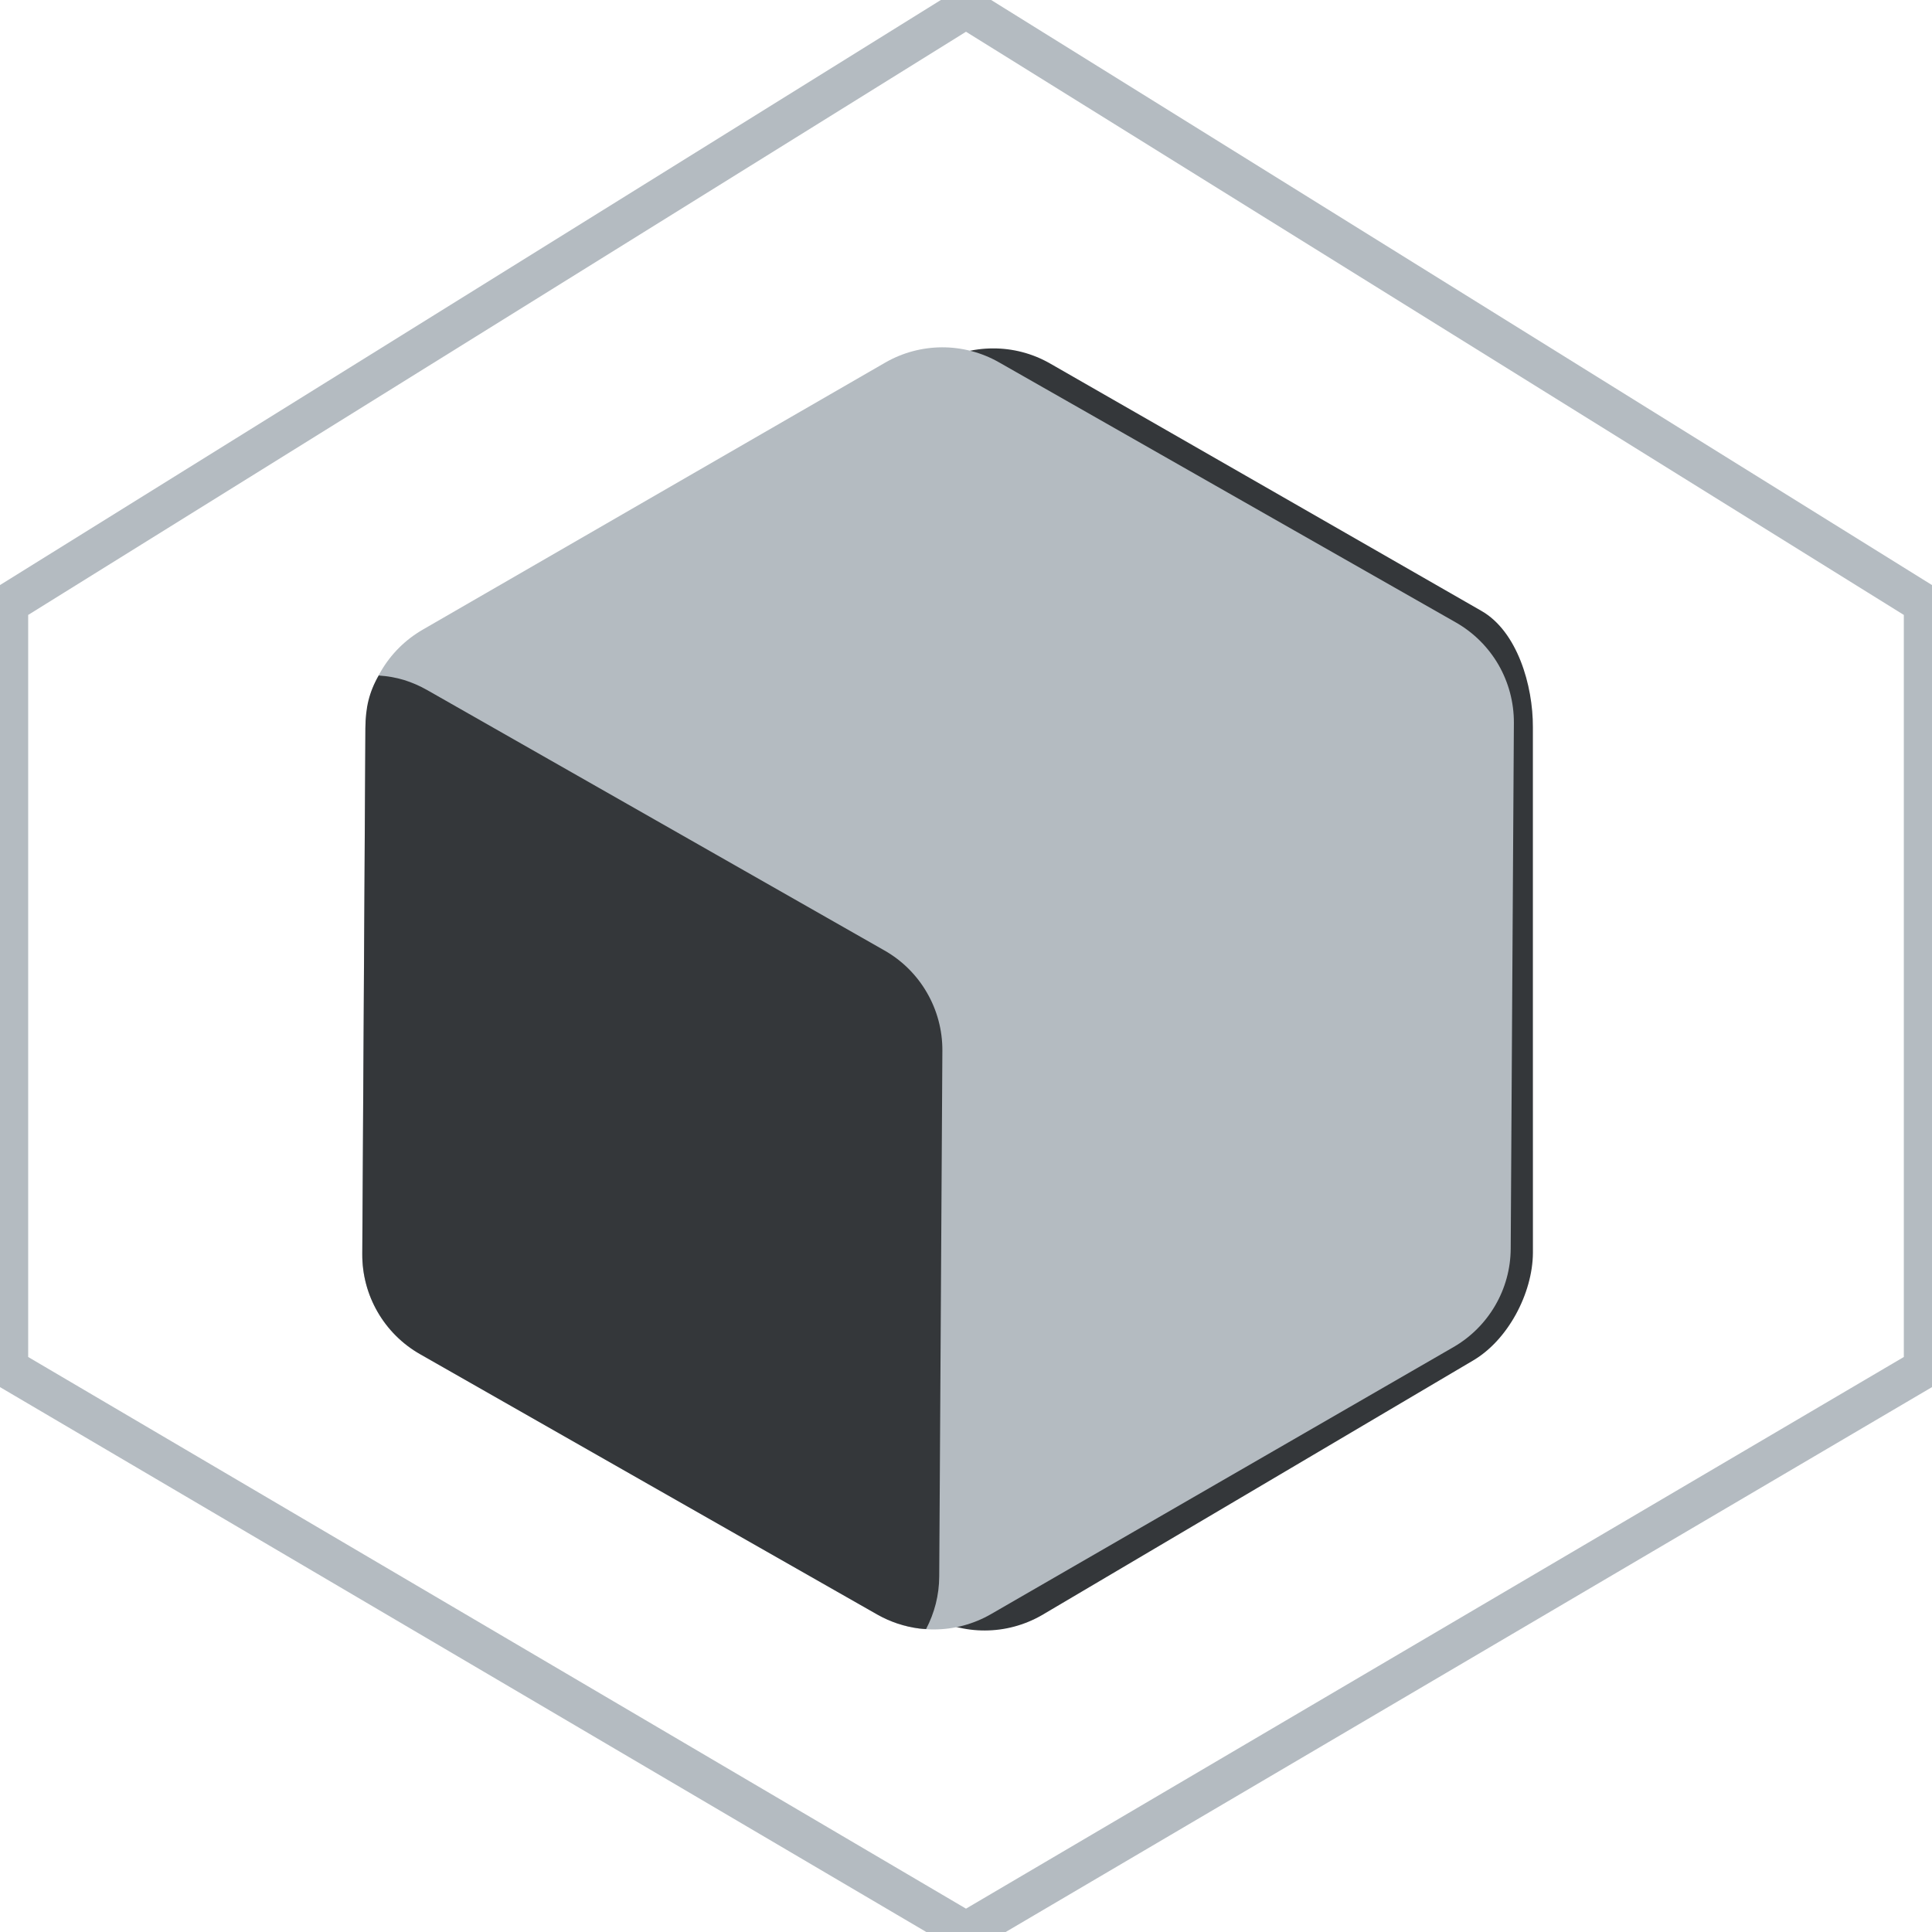
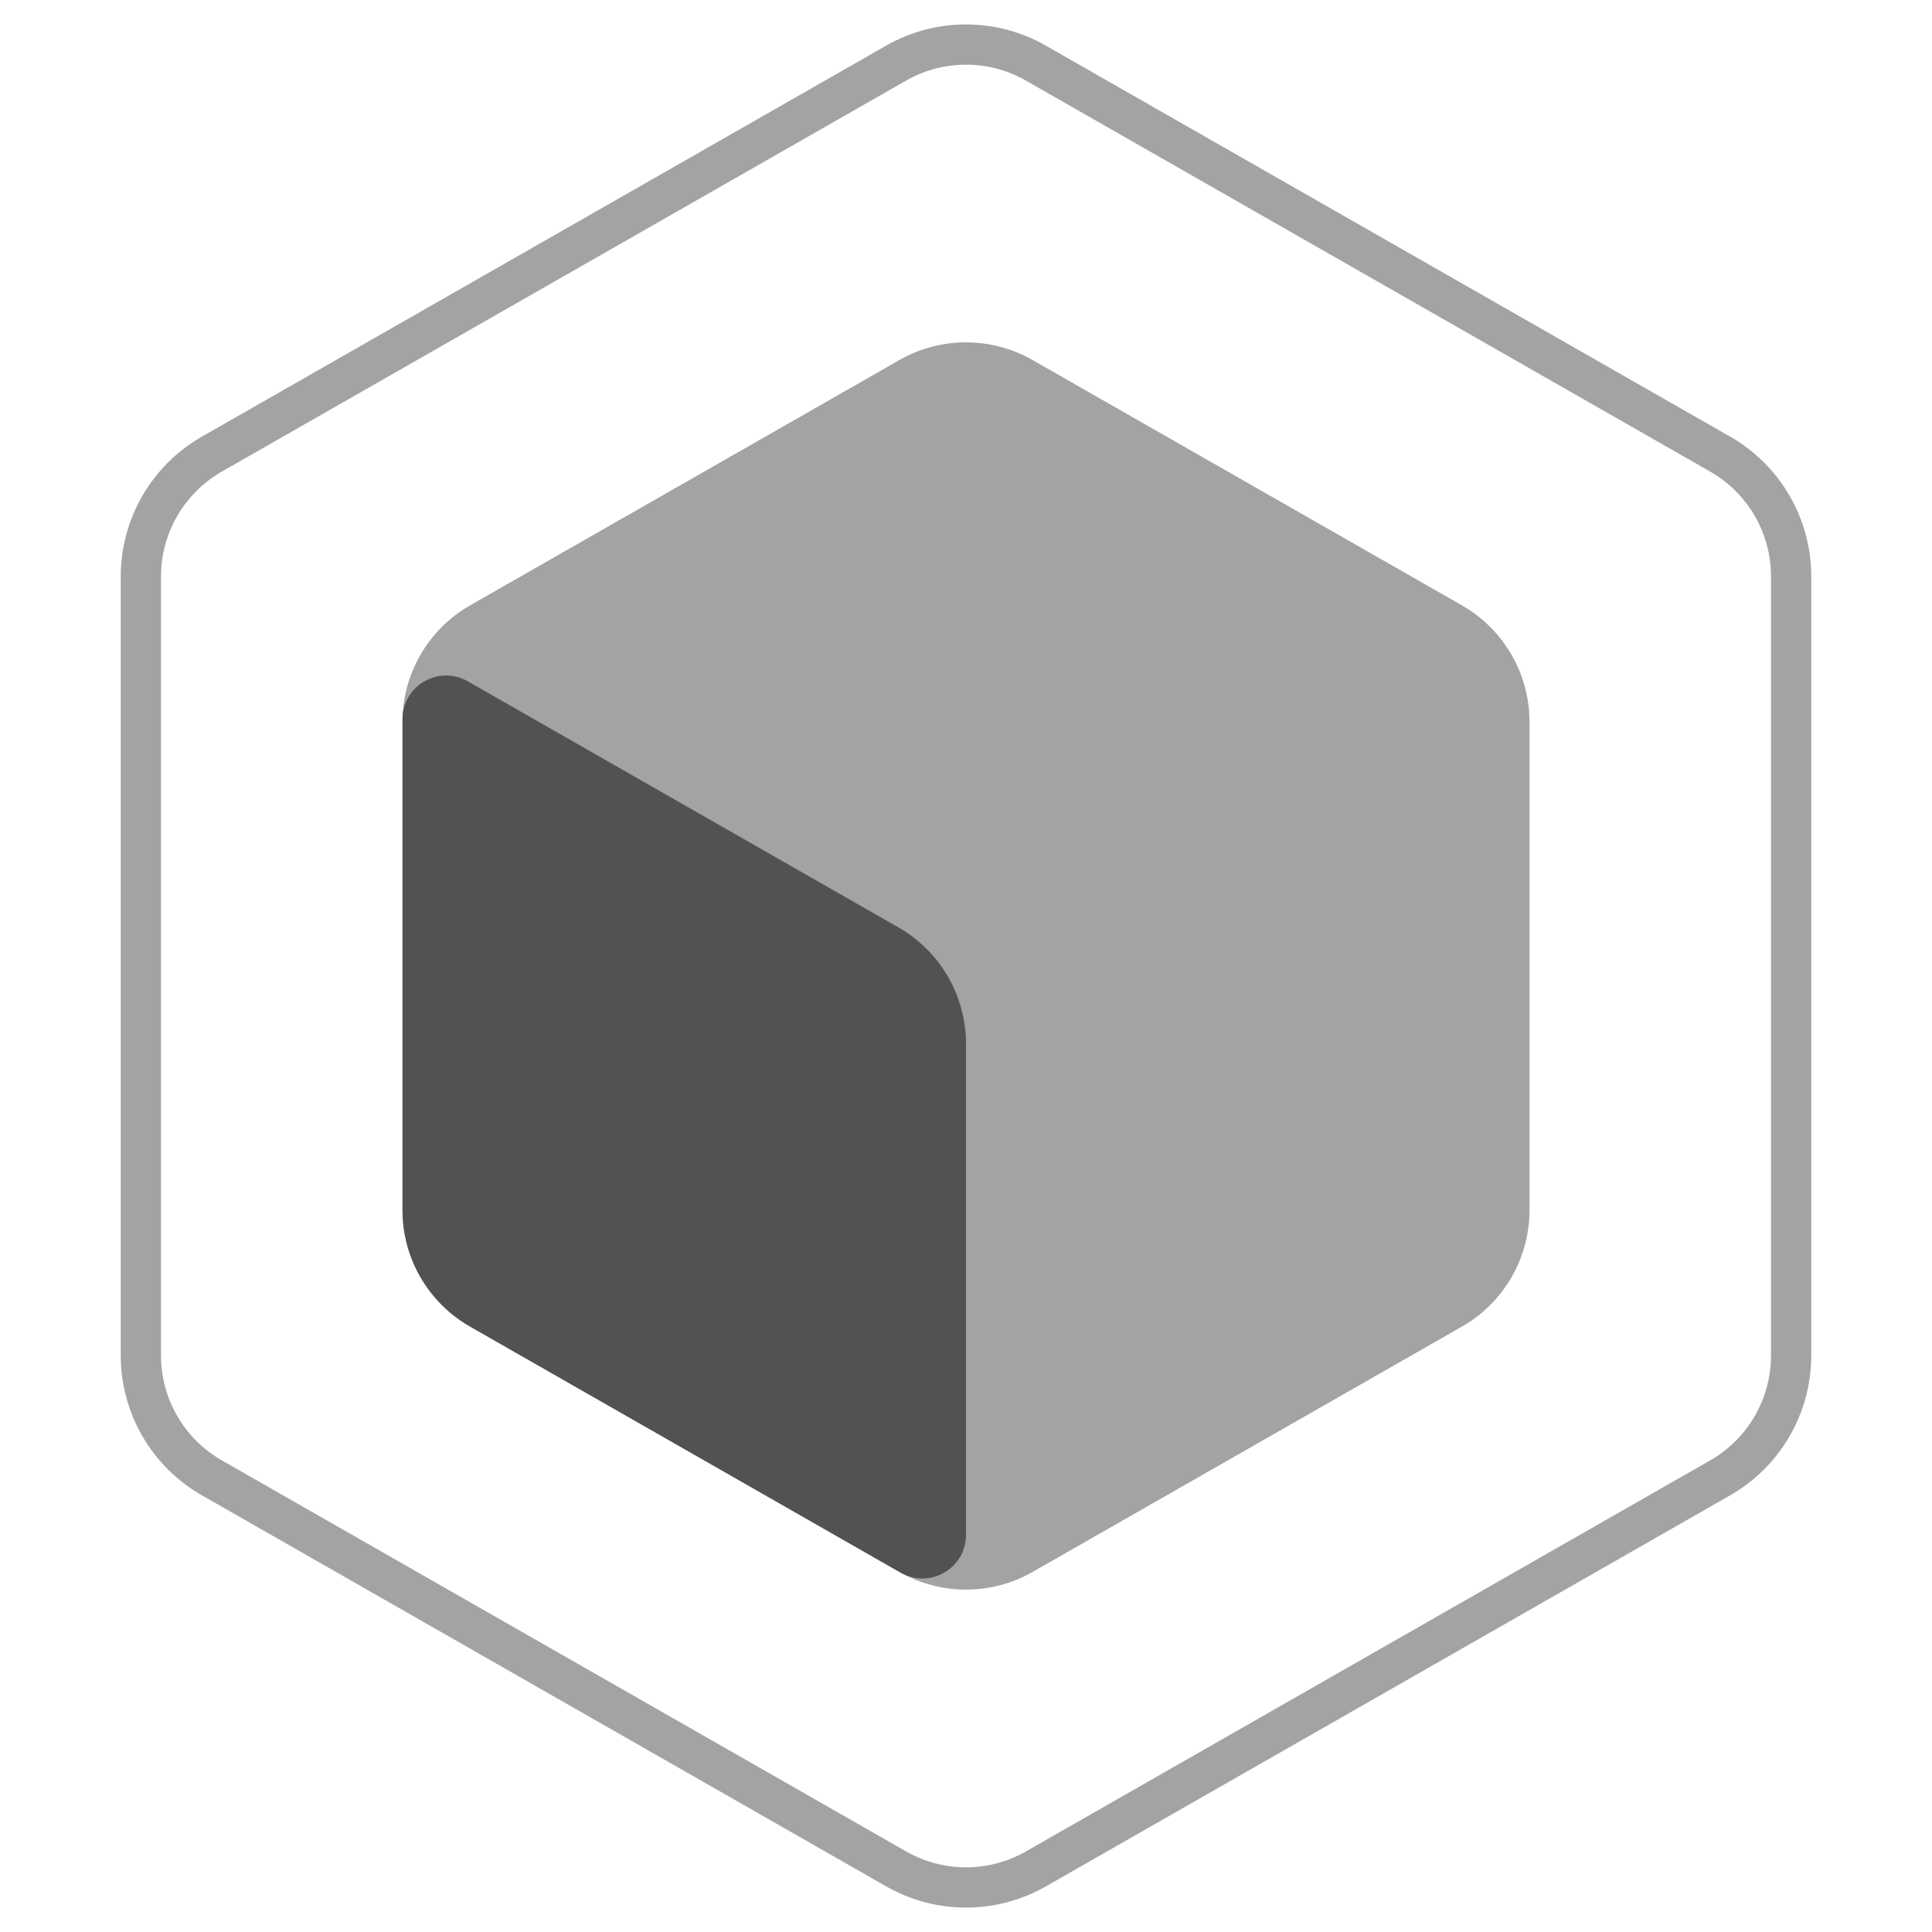
- <svg xmlns="http://www.w3.org/2000/svg" width="48px" height="48px" viewBox="0 0 48 48" version="1.1">
-   <style>
-         
-             .mainColor {
-                 stroke: none;
-                 fill:    #B4BBC1
-             }
-             .outline {
-                 stroke: #B4BBC1;
-                 fill:    none
-             }
-             .shadow {
-                 fill:    #34373A;
-             }
-         
-     </style>
-   <g id="vector-qube" stroke="none" stroke-width="1" fill="none" fill-rule="evenodd">
-     <g id="Toppy-Top" transform="translate(9,8)">
-       <path class="shadow" d="M14.253,1.037 L8.509,4.353 L2.766,7.67 C2.328,7.923 1.973,8.282 1.728,8.704 C1.482,9.127 1.345,9.613 1.342,10.119 L1.303,16.649 L1.264,23.181 C1.261,23.695 1.397,24.191 1.646,24.621 C1.894,25.052 2.255,25.418 2.703,25.672 L8.378,28.904 L14.053,32.136 C14.493,32.386 14.982,32.511 15.471,32.509 C15.96,32.508 16.448,32.38 16.886,32.128 L22.234,28.97 L27.582,25.811 C28.02,25.559 28.394,25.141 28.66,24.658 C28.925,24.176 29.082,23.631 29.085,23.125 L29.084,16.595 L29.084,10.063 C29.086,9.549 28.99,8.954 28.781,8.425 C28.572,7.895 28.251,7.431 27.803,7.176 L22.445,4.102 L17.086,1.029 C16.647,0.778 16.157,0.654 15.669,0.656 C15.179,0.657 14.691,0.784 14.253,1.037" />
-       <g id="Clip-4" />
-       <path class="mainColor" d="M7.245,4.327 L1.502,7.644 C1.064,7.897 0.709,8.256 0.464,8.678 C0.218,9.101 0.081,9.587 0.078,10.093 L0.039,16.623 L-4.70482789e-05,23.155 C-0.003,23.669 0.133,24.165 0.382,24.595 C0.63,25.026 0.991,25.392 1.439,25.646 L7.114,28.878 L12.789,32.11 C13.229,32.36 13.718,32.485 14.207,32.483 C14.696,32.482 15.185,32.354 15.622,32.102 L21.366,28.785 L27.11,25.469 C27.548,25.216 27.902,24.857 28.148,24.434 C28.394,24.012 28.531,23.526 28.533,23.02 L28.572,16.489 L28.612,9.958 C28.614,9.444 28.478,8.948 28.23,8.517 C27.981,8.087 27.62,7.721 27.173,7.466 L21.497,4.235 L15.822,1.003 C15.383,0.752 14.893,0.628 14.405,0.629 C13.915,0.631 13.427,0.758 12.989,1.011 L7.245,4.327 Z" id="Fill-3" />
-       <path class="shadow" d="M0.419,8.784 C0.632,8.797 0.837,8.834 1.037,8.894 C1.237,8.956 1.431,9.041 1.623,9.15 L7.299,12.382 L12.974,15.614 C13.421,15.868 13.783,16.234 14.031,16.665 C14.28,17.095 14.416,17.591 14.413,18.105 L14.374,24.637 L14.335,31.167 C14.334,31.399 14.304,31.627 14.249,31.846 C14.193,32.065 14.112,32.276 14.008,32.474 L13.925,32.468 L13.841,32.46 C13.659,32.437 13.479,32.396 13.303,32.338 C13.127,32.279 12.955,32.203 12.79,32.109 L7.114,28.878 L1.439,25.645 C0.992,25.391 0.63,25.025 0.382,24.595 C0.133,24.165 -0.002,23.669 0.001,23.154 L0.04,16.623 L0.078,10.093 C0.08,9.84 0.102,9.616 0.154,9.403 C0.207,9.191 0.289,8.988 0.412,8.777 L0.416,8.78 L0.419,8.784 Z" id="Fill-6" />
-     </g>
-   </g>
-   <g id="outline">
-     <polygon class="outline" points="0.2 15 24 0.2 47.8 15 47.8 34 24 48 0.2 34" />
-   </g>
+ <svg xmlns="http://www.w3.org/2000/svg" width="48" height="48" viewBox="0 0 48 48" fill="none">
+   <path d="M44.5 14.321V33.678C44.5 34.934 43.827 36.094 42.737 36.717L25.737 46.432C24.661 47.047 23.34 47.047 22.264 46.432L5.264 36.717C4.173 36.094 3.5 34.934 3.5 33.678V14.321C3.5 13.065 4.173 11.906 5.264 11.282L22.264 1.568C23.34 0.953 24.66 0.953 25.736 1.568L42.737 11.282C43.827 11.906 44.5 13.065 44.5 14.321Z" stroke="#A3A3A3" />
+   <path d="M38 30.065V17.934C38 16.738 37.359 15.634 36.321 15.04L25.654 8.945C24.629 8.359 23.371 8.359 22.346 8.945L11.68 15.04C10.641 15.634 10 16.738 10 17.934V30.065C10 31.262 10.641 32.366 11.68 32.959L22.346 39.055C23.371 39.64 24.629 39.64 25.654 39.055L36.321 32.959C37.359 32.366 38 31.262 38 30.065Z" fill="#A3A3A3" />
+   <path d="M10 30.065C10 31.262 10.641 32.366 11.68 32.959L22.379 39.074C23.101 39.486 24 38.965 24 38.133V25.934C24 24.738 23.359 23.634 22.32 23.04L11.621 16.926C10.899 16.514 10 17.035 10 17.867V30.065Z" fill="#525252" />
</svg>
